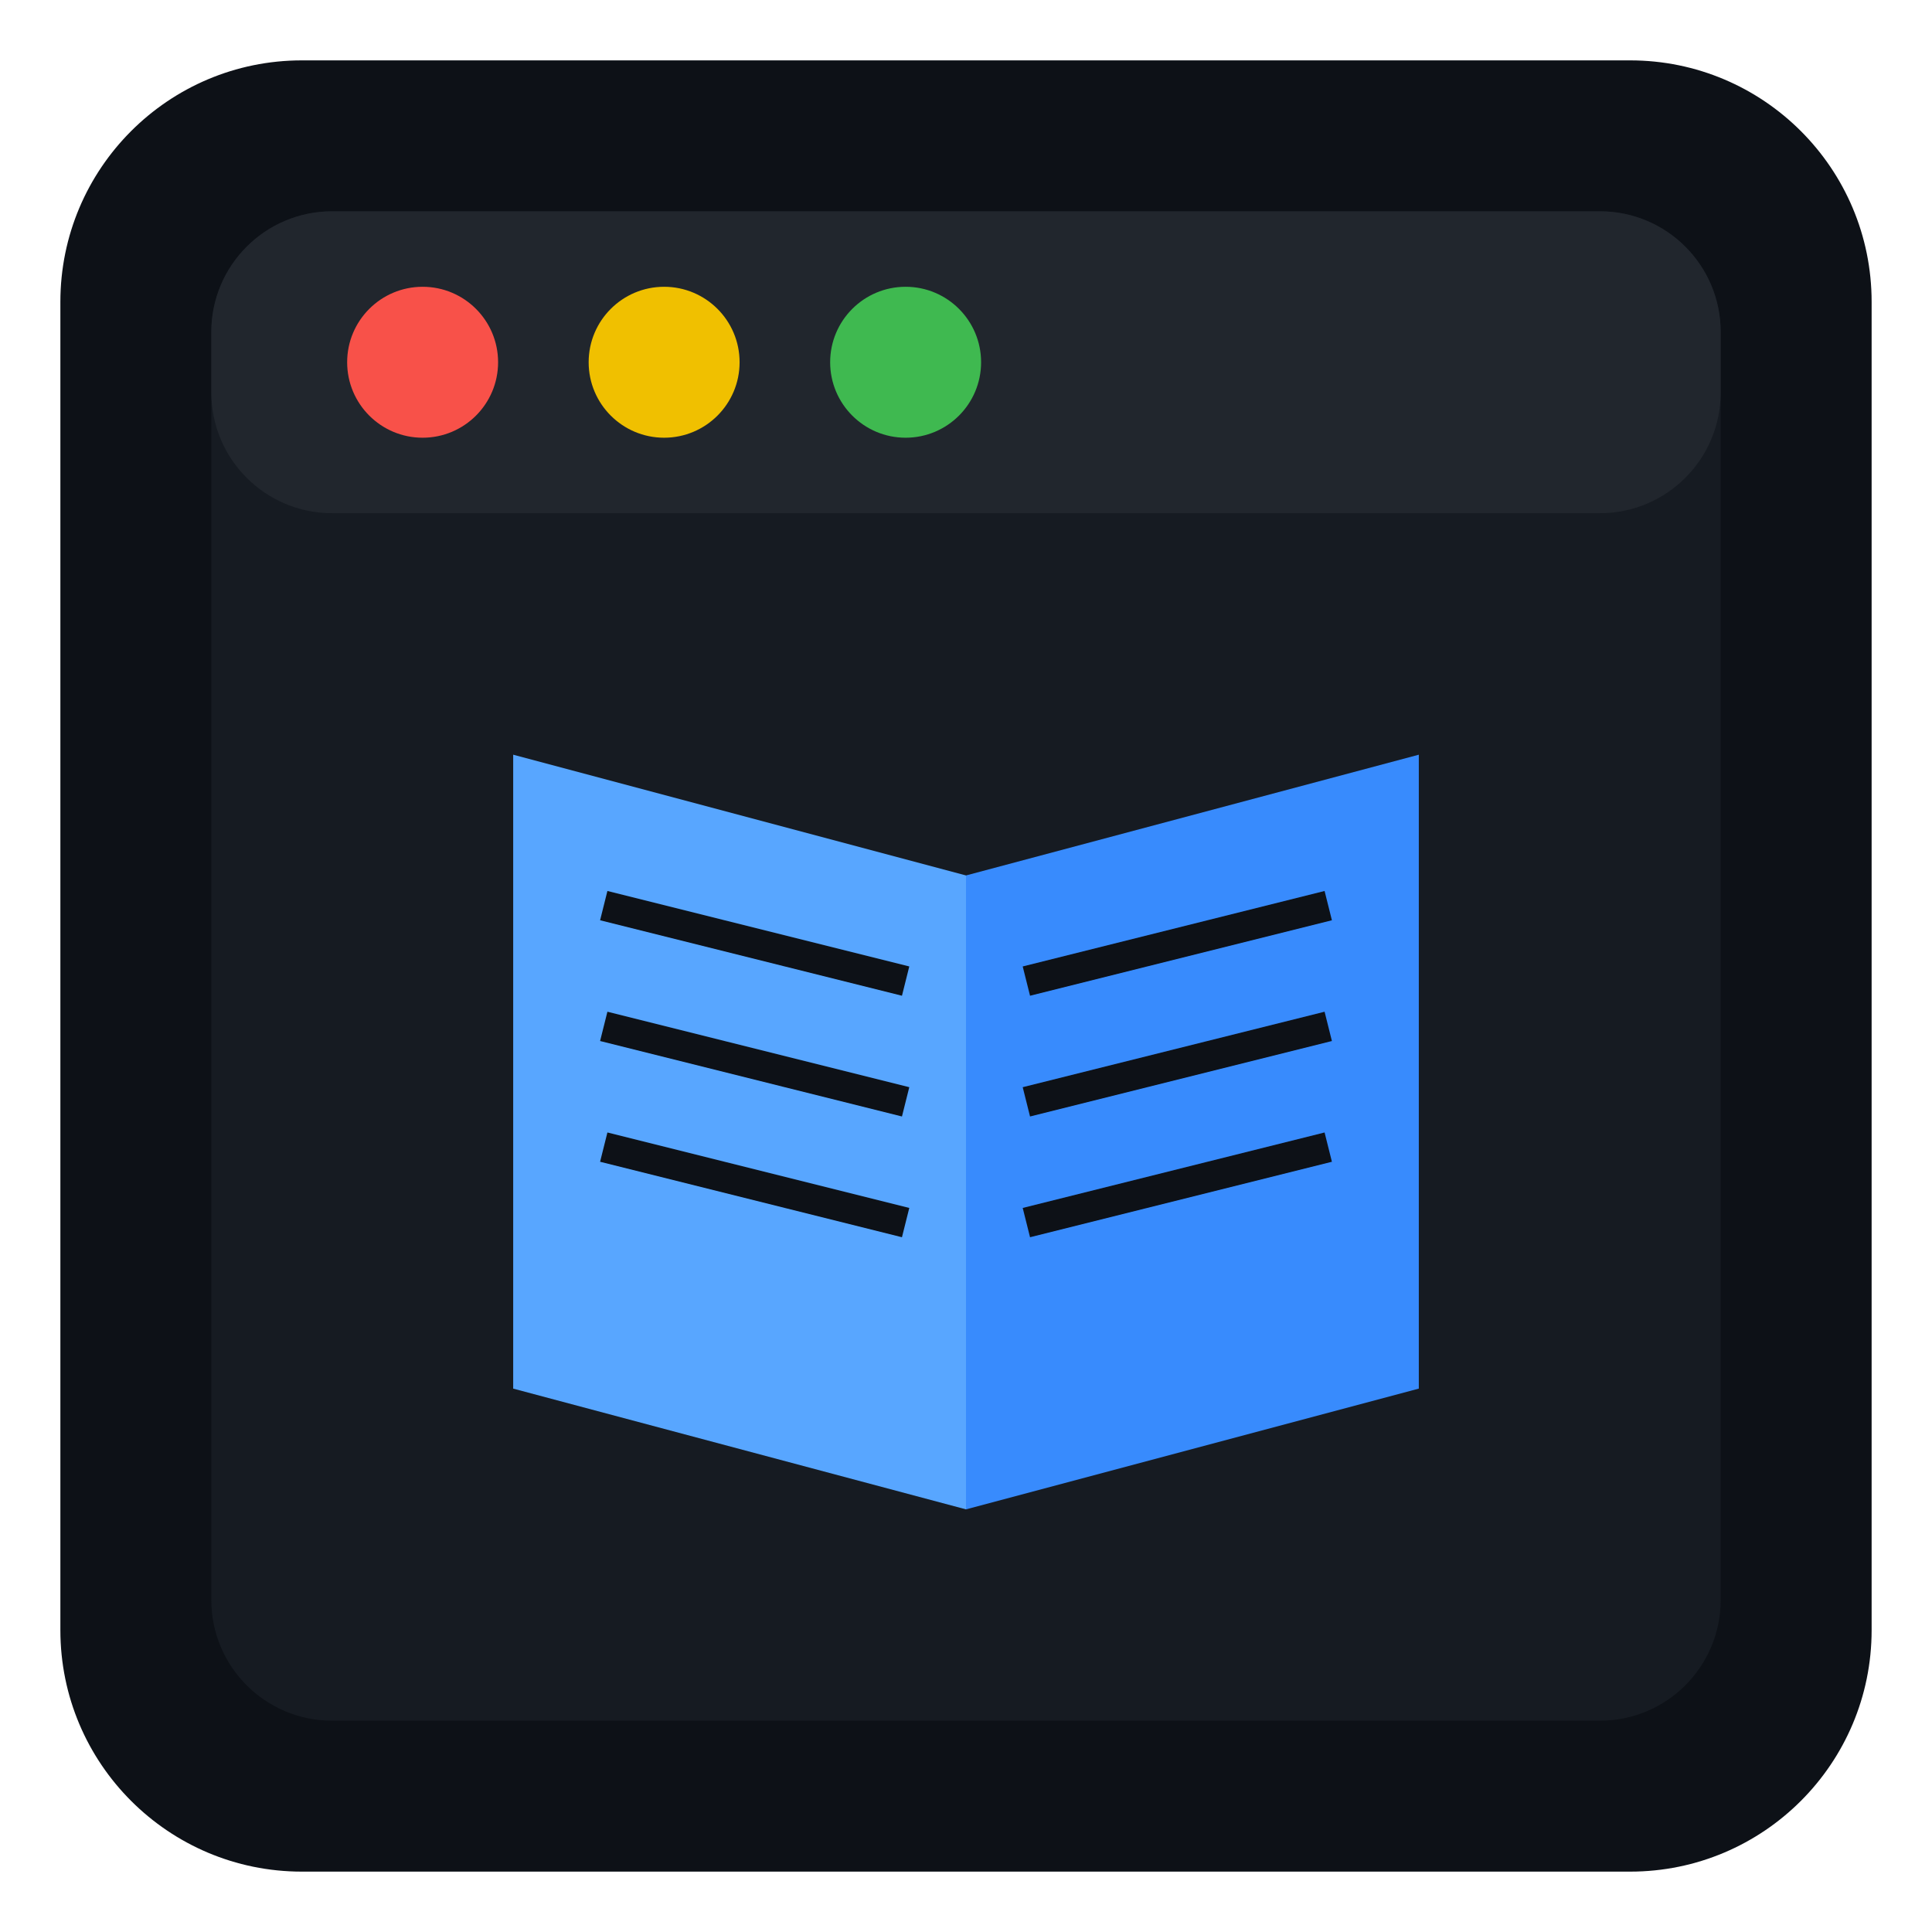
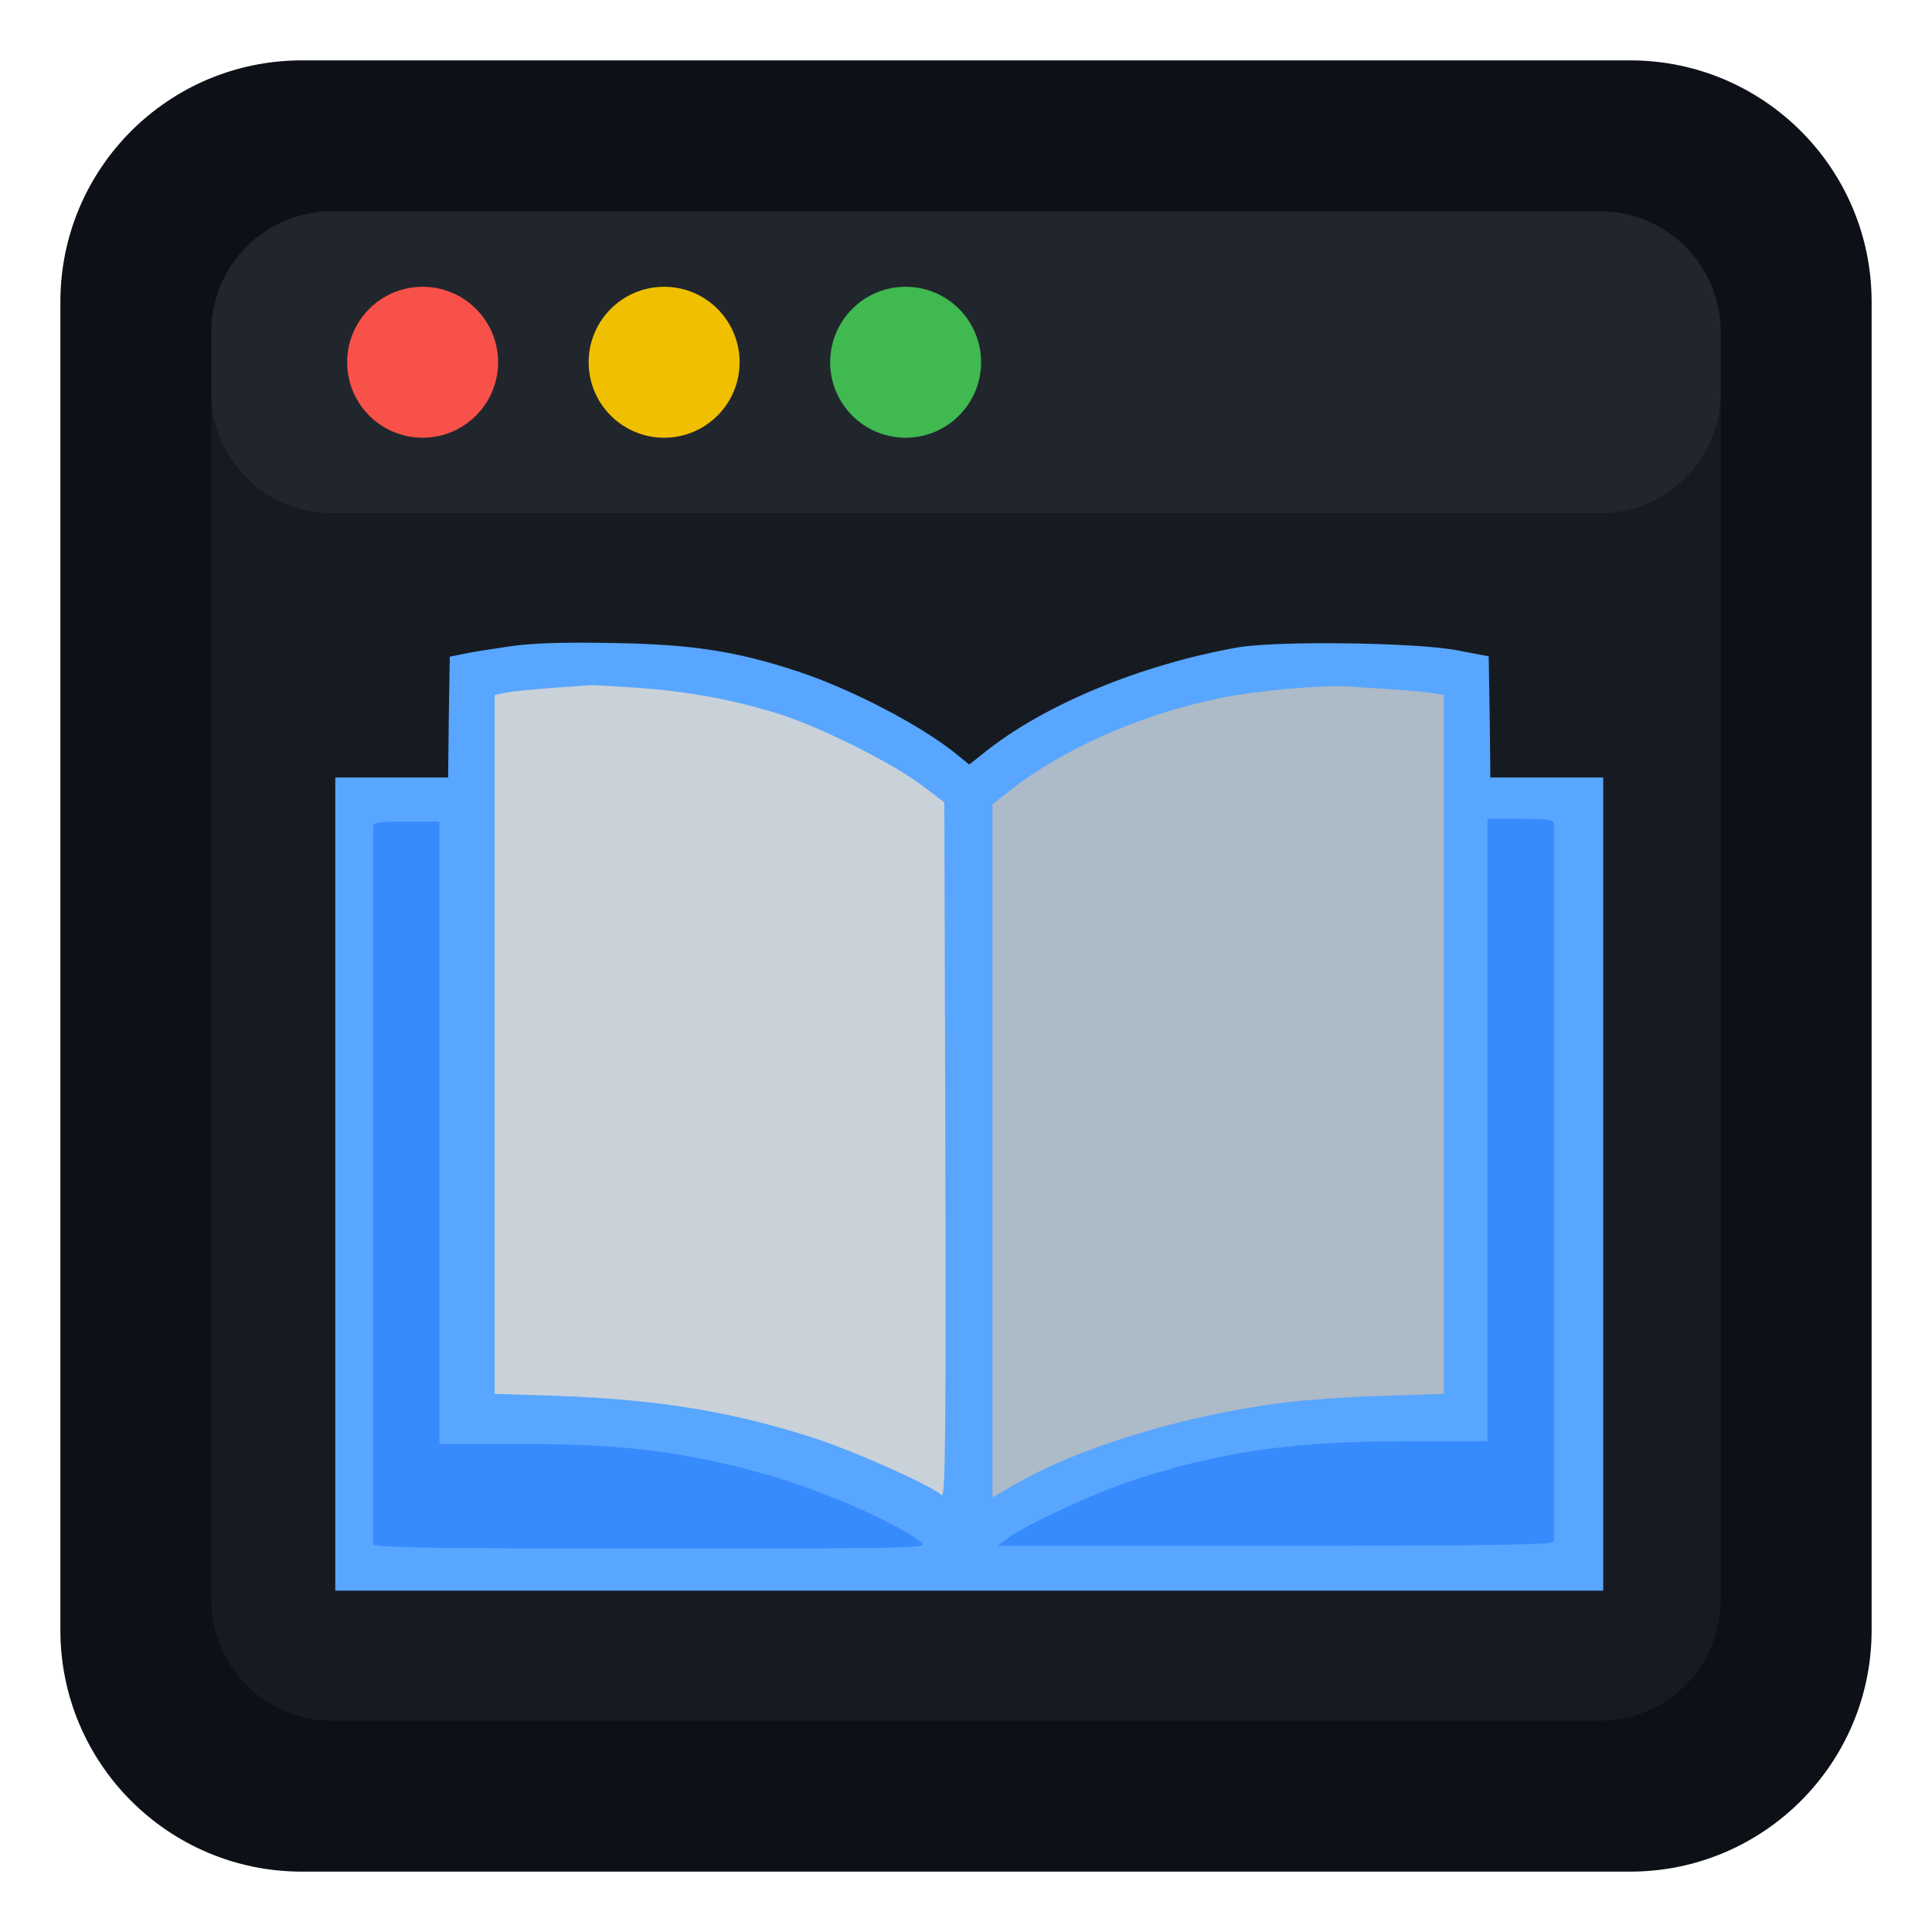
- <svg xmlns="http://www.w3.org/2000/svg" viewBox="0 0 128 128">
-   <rect x="4" y="4" width="120" height="120" rx="16" fill="#0d1117" />
-   <rect x="14" y="14" width="100" height="100" rx="8" fill="#161b22" />
-   <rect x="14" y="14" width="100" height="20" rx="8" fill="#21262d" />
-   <circle cx="28" cy="24" r="5" fill="#f85149" />
-   <circle cx="44" cy="24" r="5" fill="#f0c000" />
-   <circle cx="60" cy="24" r="5" fill="#3fb950" />
-   <path d="M34 50 L64 58 L64 100 L34 92 Z" fill="#58a6ff" />
-   <path d="M94 50 L64 58 L64 100 L94 92 Z" fill="#388bfd" />
-   <line x1="40" y1="60" x2="60" y2="65" stroke="#0d1117" stroke-width="2" />
-   <line x1="40" y1="68" x2="60" y2="73" stroke="#0d1117" stroke-width="2" />
-   <line x1="40" y1="76" x2="60" y2="81" stroke="#0d1117" stroke-width="2" />
-   <line x1="68" y1="65" x2="88" y2="60" stroke="#0d1117" stroke-width="2" />
-   <line x1="68" y1="73" x2="88" y2="68" stroke="#0d1117" stroke-width="2" />
-   <line x1="68" y1="81" x2="88" y2="76" stroke="#0d1117" stroke-width="2" />
+ <svg xmlns="http://www.w3.org/2000/svg" viewBox="0 0 128 128" version="1.1" id="svg10">
+   <defs id="defs10" />
+   <rect x="4" y="4" width="120" height="120" rx="16" fill="#0d1117" id="rect1" />
+   <rect x="14" y="14" width="100" height="100" rx="8" fill="#161b22" id="rect2" />
+   <rect x="14" y="14" width="100" height="20" rx="8" fill="#21262d" id="rect3" />
+   <circle cx="28" cy="24" r="5" fill="#f85149" id="circle3" />
+   <circle cx="44" cy="24" r="5" fill="#f0c000" id="circle4" />
+   <circle cx="60" cy="24" r="5" fill="#3fb950" id="circle5" />
+   <g id="g1" transform="matrix(1.466065,0,0,1.466065,-28.85079,-37.96148)">
+     <path fill="#58a6ff" d="m 42.705,55.103 c -0.825,0.12 -1.77,0.27 -2.1,0.345 l -0.6,0.12 -0.045,2.73 -0.03,2.73 h -2.55 -2.55 v 18.375 18.375 h 28.65 28.65 v -18.375 -18.375 h -2.55 -2.55 l -0.03,-2.745 -0.045,-2.73 -1.5,-0.285 c -1.92,-0.345 -8.07,-0.42 -9.825,-0.12 -4.41,0.78 -8.82,2.61 -11.505,4.785 l -0.645,0.51 -0.63,-0.51 c -1.59,-1.275 -4.665,-2.88 -7.095,-3.69 -2.775,-0.915 -4.77,-1.23 -8.325,-1.29 -2.265,-0.045 -3.675,0 -4.725,0.15 z" id="path5" style="stroke-width:0.015" />
+     <path fill="#c9d1d9" d="m 48.525,56.978 c 2.34,0.165 4.44,0.57 6.465,1.215 1.845,0.6 5.025,2.19 6.315,3.165 l 1.05,0.795 0.045,15.735 c 0.03,13.065 0,15.705 -0.165,15.57 -0.54,-0.465 -3.81,-1.92 -5.55,-2.505 -3.765,-1.245 -7.185,-1.815 -11.835,-1.98 l -2.82,-0.09 v -15.795 -15.78 l 0.465,-0.105 c 0.255,-0.06 1.215,-0.15 2.145,-0.225 0.915,-0.06 1.695,-0.12 1.74,-0.12 0.045,-0.015 1.005,0.045 2.145,0.12 z" id="path6" style="stroke-width:0.015" />
+     <path fill="#388bfd" d="m 89.9,63.154 c 0,0.81 0,32.25 0,32.4 0,0.15 -2.61,0.195 -12.555,0.195 h -12.57 l 0.375,-0.3 c 0.705,-0.555 3.975,-2.085 5.625,-2.625 4.005,-1.32 7.215,-1.785 12.27,-1.8 h 3.855 v -14.07 -14.055 h 1.5 c 1.335,0 1.5,0.03 1.5,0.255 z" id="path9" style="stroke-width:0.015" />
+     <path fill="#adbac7" d="m 82.695,57.053 c 0.705,0.045 1.5,0.12 1.755,0.165 l 0.48,0.09 v 15.795 15.78 l -2.805,0.09 c -1.56,0.045 -3.63,0.195 -4.62,0.33 -4.47,0.585 -9.18,2.04 -12.045,3.72 l -0.93,0.54 v -15.66 -15.66 l 0.645,-0.51 c 2.445,-1.965 6.06,-3.57 9.705,-4.305 1.65,-0.33 4.5,-0.585 5.775,-0.51 0.42,0.03 1.335,0.09 2.04,0.135 z" id="path7" style="stroke-width:0.015" />
+     <path fill="#388bfd" d="m 39.539,77.079 v 14.07 h 3.795 c 4.59,0 7.35,0.36 10.98,1.38 2.565,0.735 5.805,2.145 6.975,3.045 0.375,0.285 0.24,0.3 -12.18,0.3 -9.96,0 -12.57,-0.045 -12.57,-0.195 0,-0.15 0,-31.59 0,-32.4 0,-0.225 0.165,-0.255 1.5,-0.255 h 1.5 z" id="path8" style="stroke-width:0.015" />
+   </g>
</svg>
